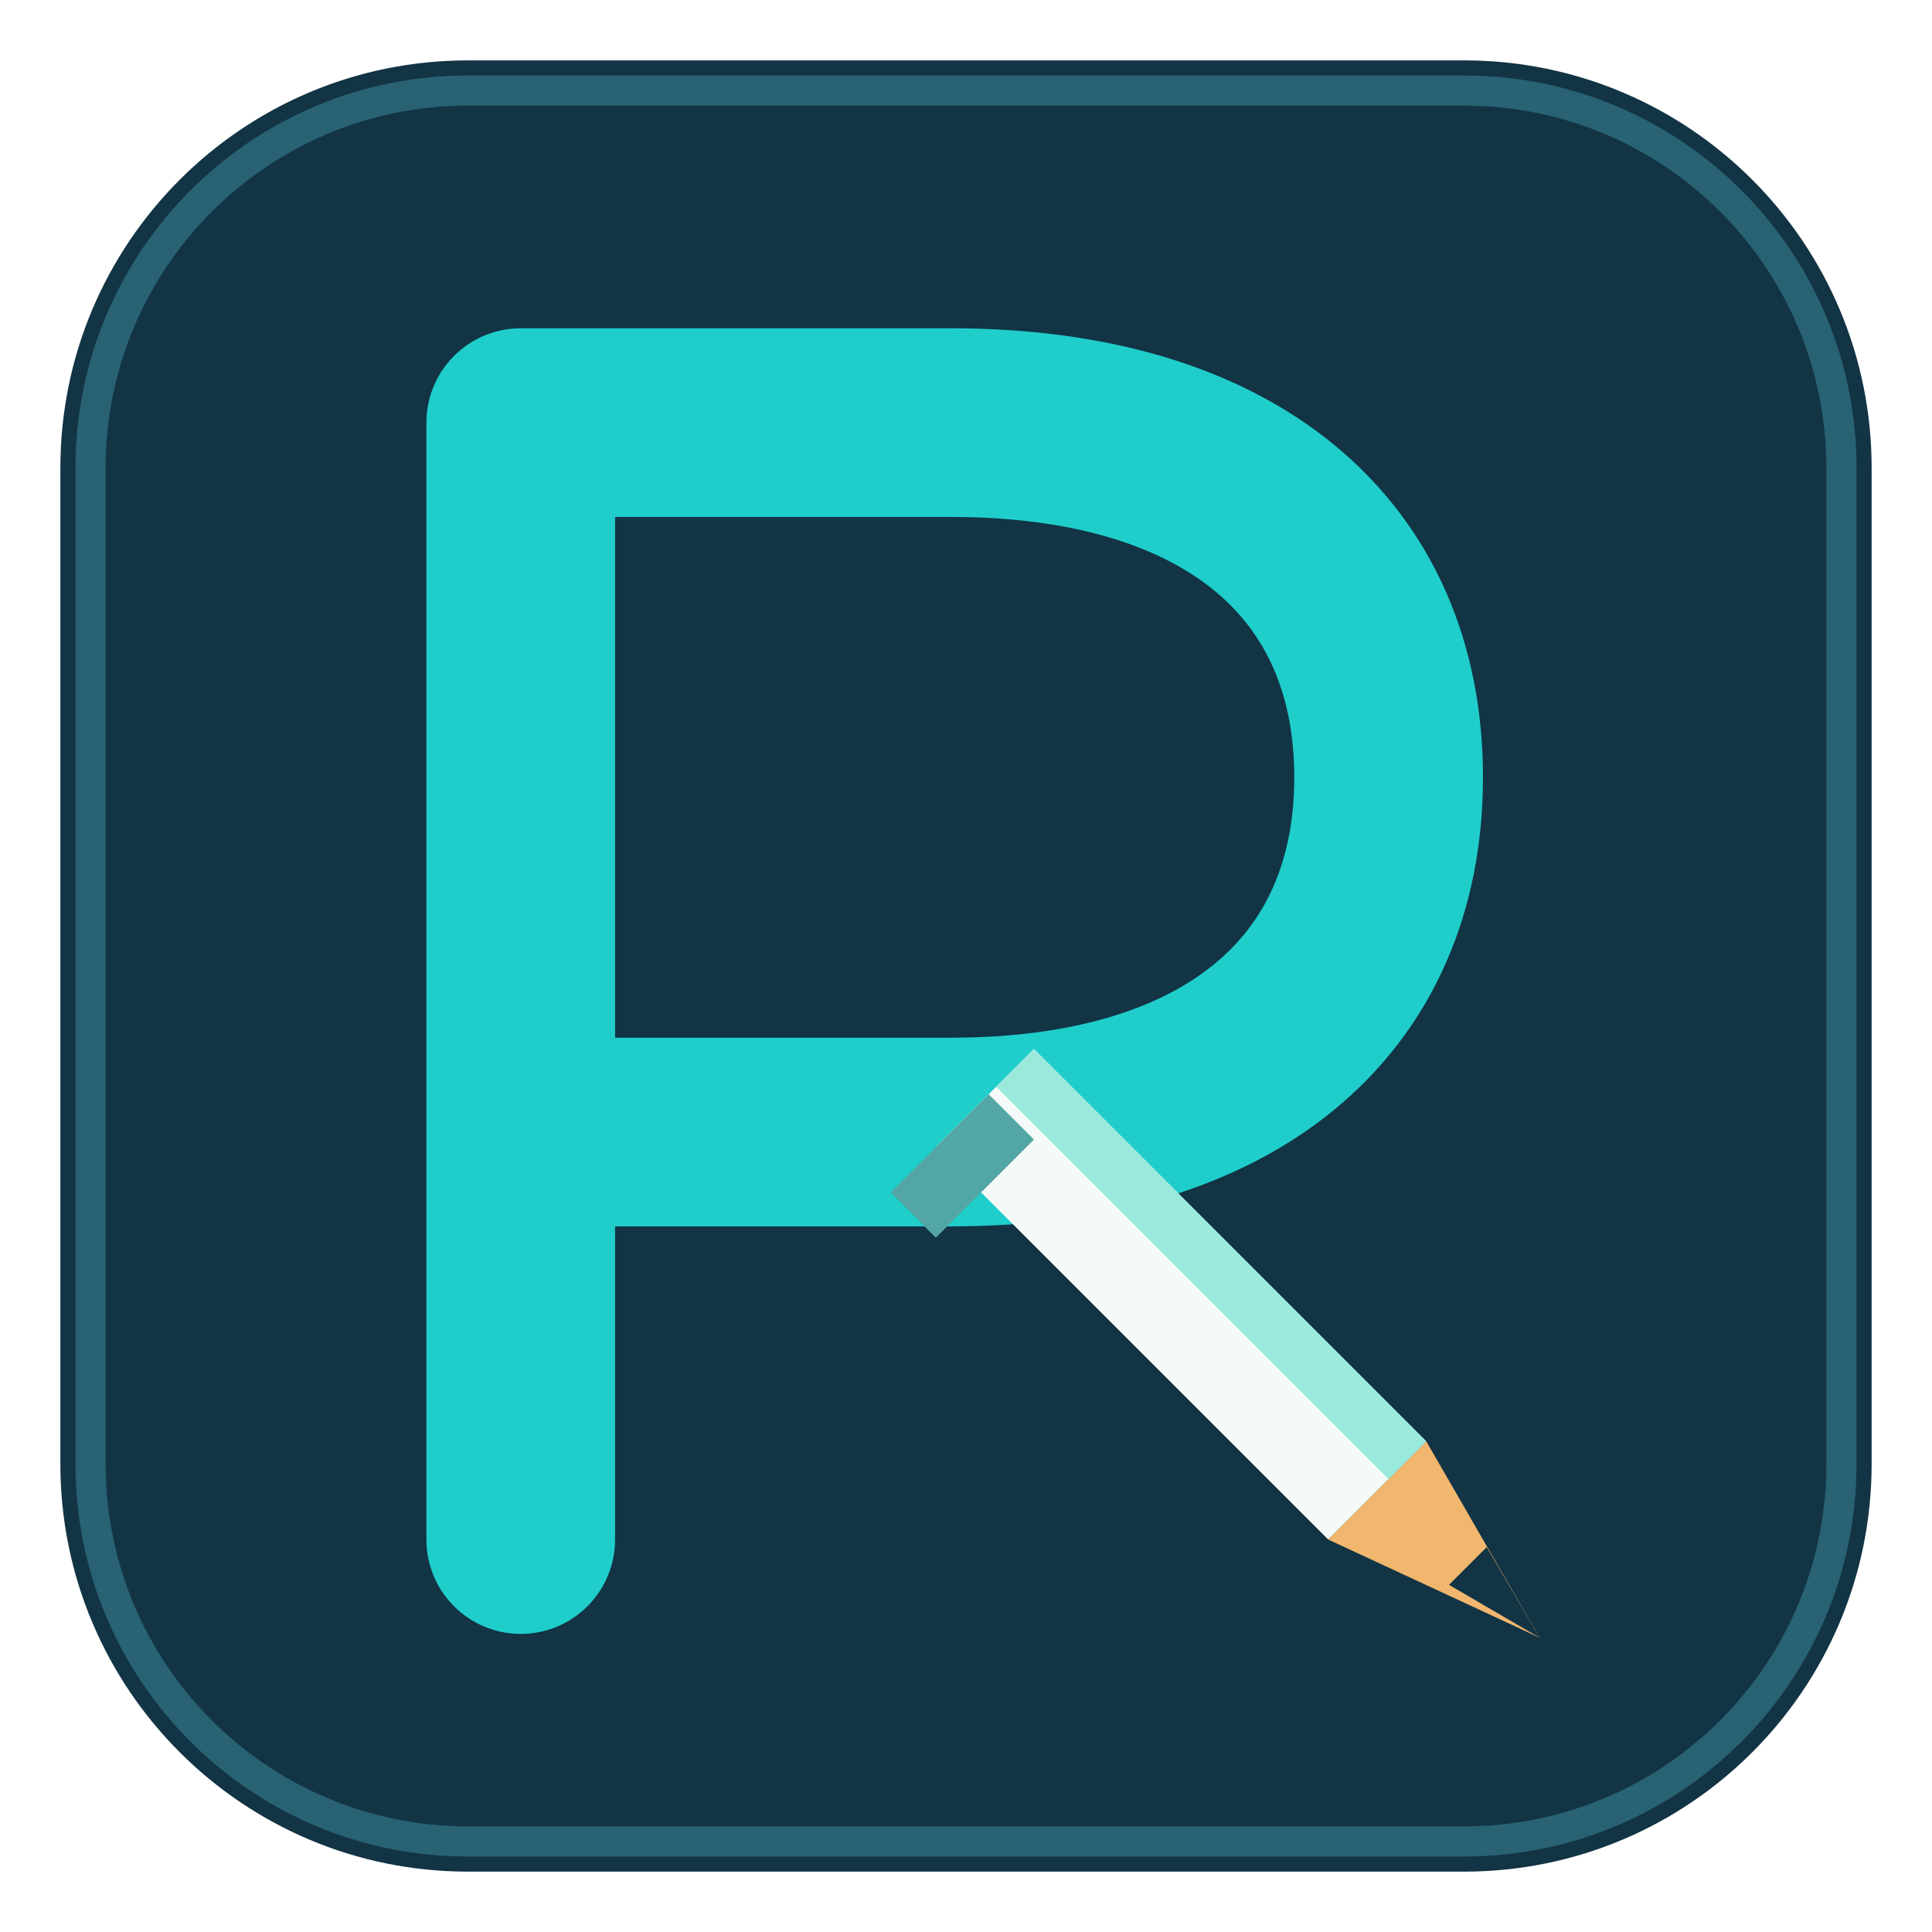
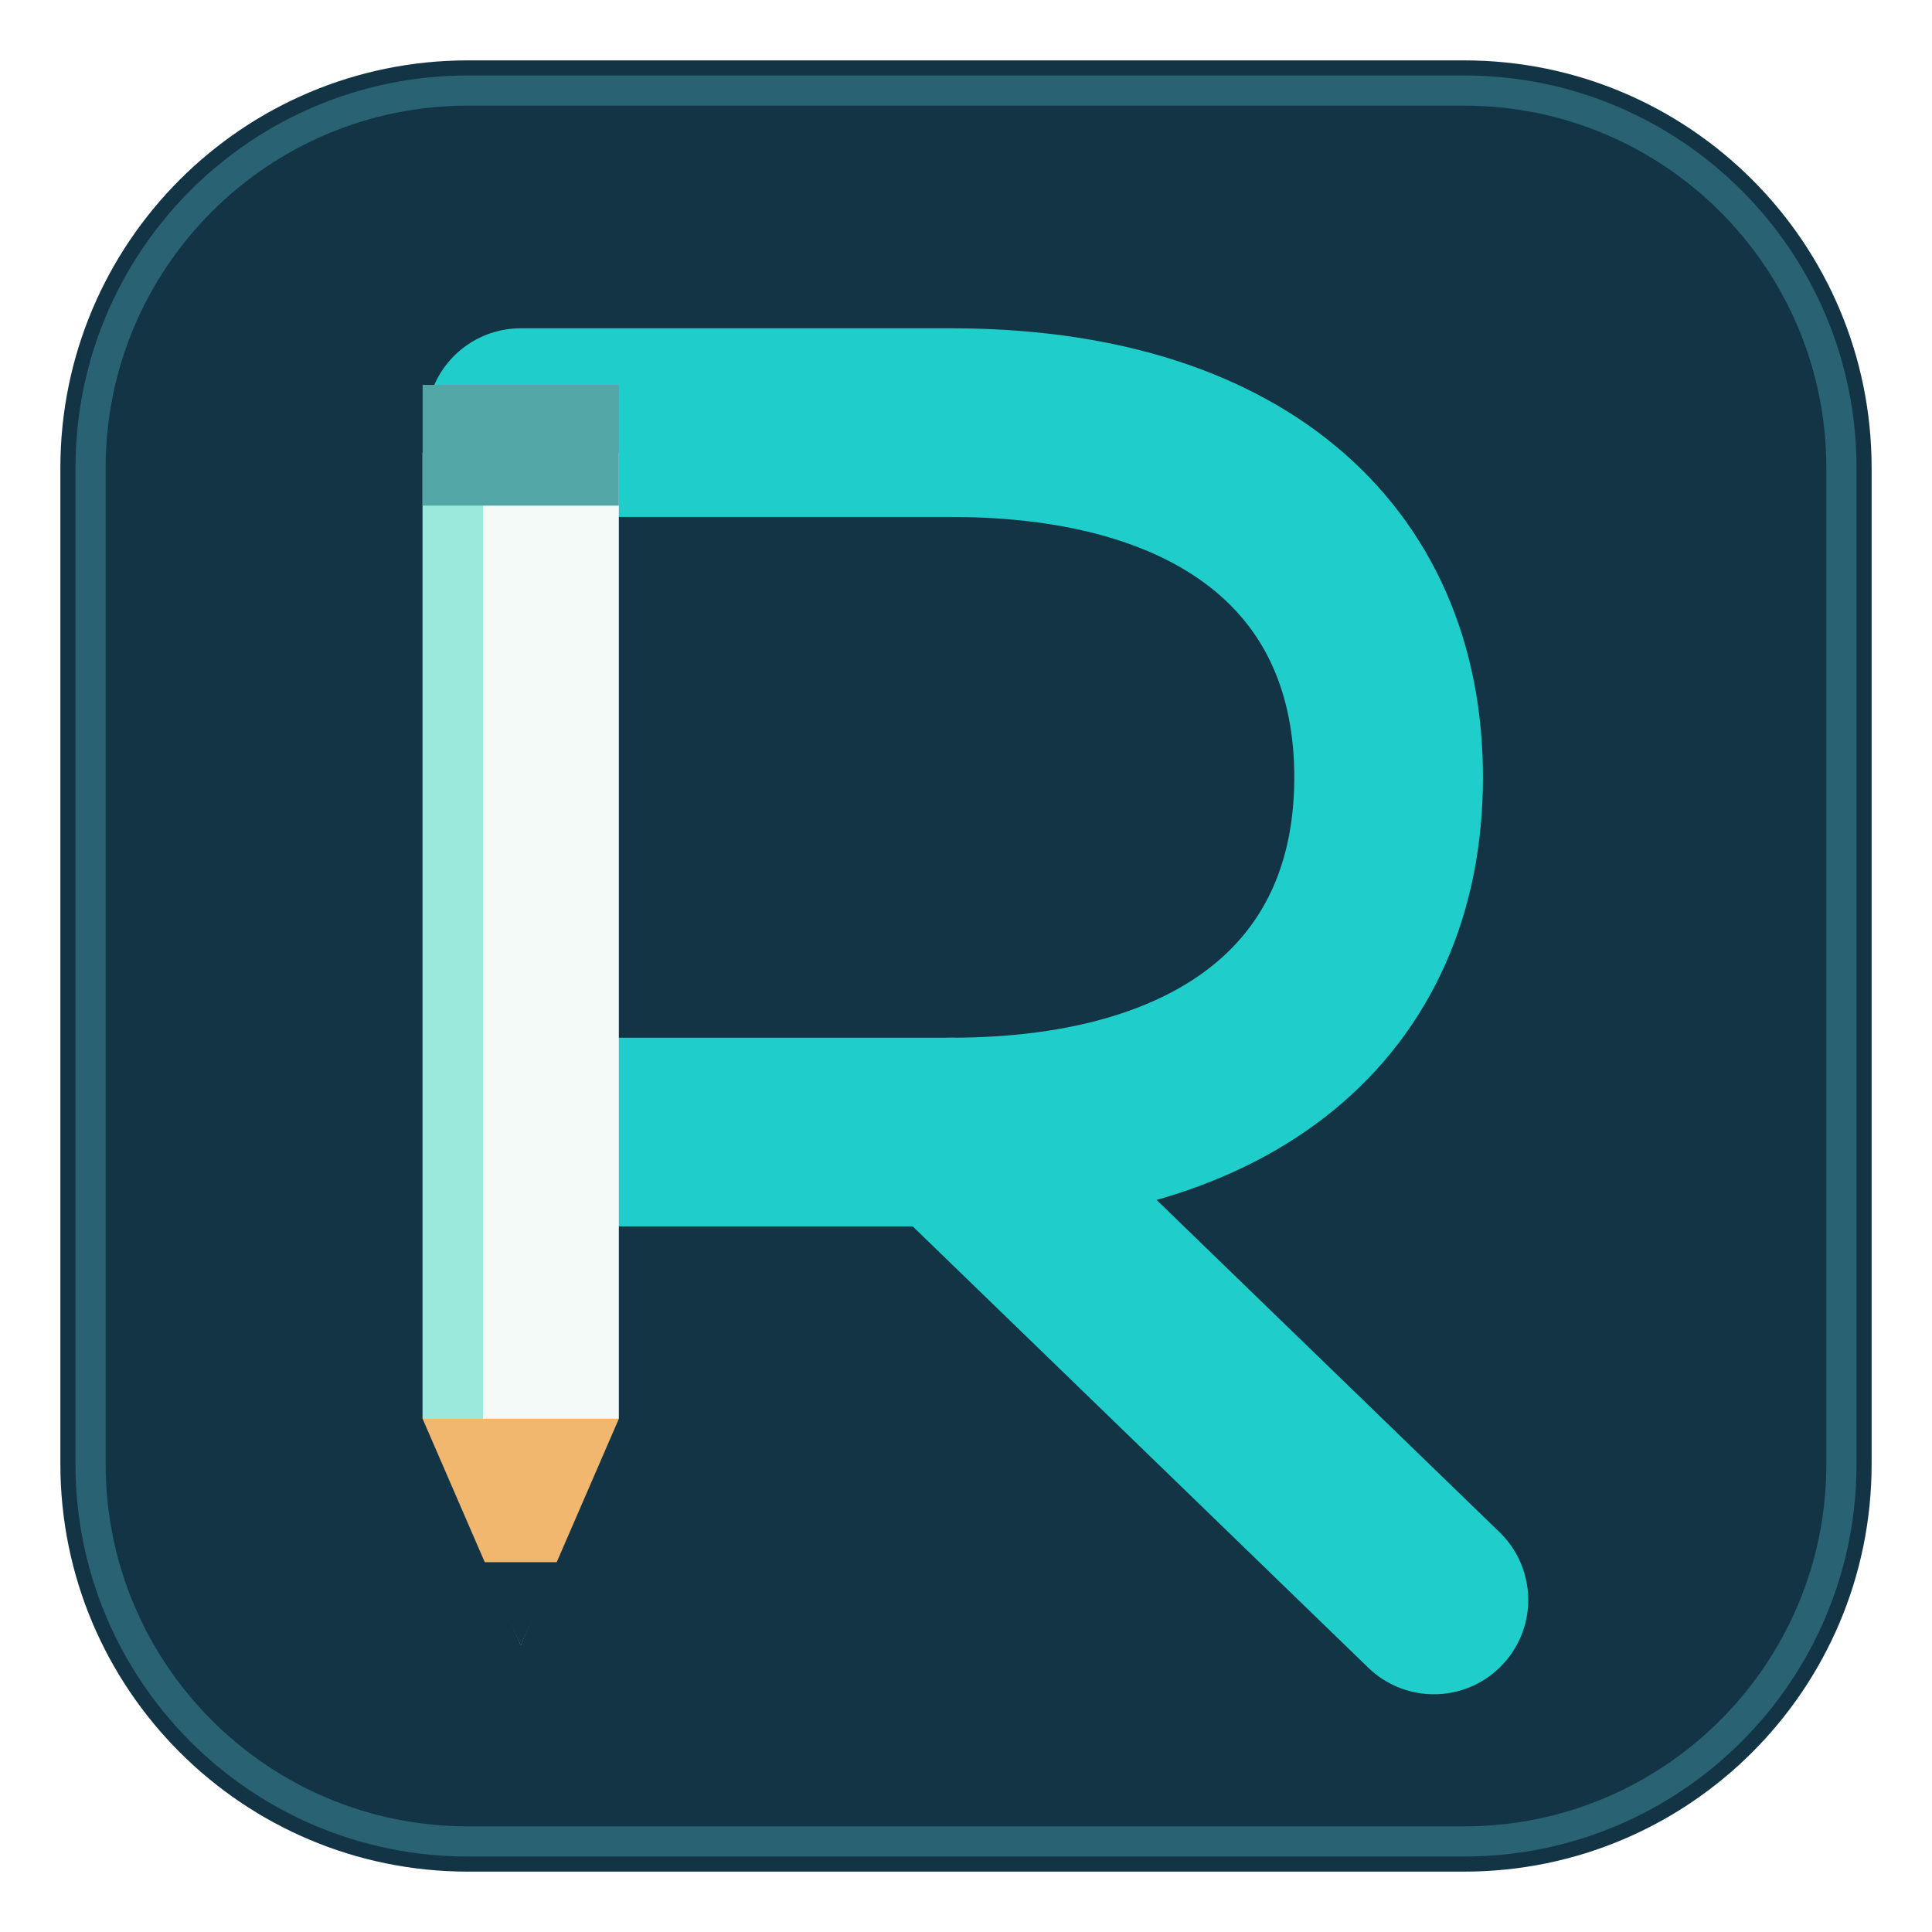
<svg xmlns="http://www.w3.org/2000/svg" viewBox="0 0 256 256">
  <rect x="8" y="8" width="240" height="240" rx="54" fill="#123445" />
  <rect x="12" y="12" width="232" height="232" rx="50" fill="none" stroke="#286273" stroke-width="4" />
-   <path d="M69 204V56h57c37 0 58 18 58 47s-21 47-58 47H69" fill="none" stroke="#1fcecb" stroke-width="25" stroke-linecap="round" stroke-linejoin="round" />
-   <path d="M124 152l13-13 52 52-13 13z" fill="#f3faf7" />
-   <path d="M132 144l5-5 52 52-5 5z" fill="#9be9dd" />
-   <path d="M176 204l13-13 15 26z" fill="#f2b76e" />
-   <path d="M197 205l7 12-12-7z" fill="#123445" />
-   <path d="M118 158l13-13 6 6-13 13z" fill="#52a7a6" />
+   <path d="M69 56h57c37 0 58 18 58 47s-21 47-58 47H69" fill="none" stroke="#1fcecb" stroke-width="25" stroke-linecap="round" stroke-linejoin="round" />
+   <path d="M126 150l64 62" fill="none" stroke="#1fcecb" stroke-width="25" stroke-linecap="round" />
+   <path d="M56 60h26v128H56z" fill="#f3faf7" />
+   <path d="M56 60h8v128h-8z" fill="#9be9dd" />
+   <path d="M56 51h26v16H56z" fill="#52a7a6" />
+   <path d="M56 188h26l-13 30z" fill="#f2b76e" />
+   <path d="M64 207h10l-5 11z" fill="#123445" />
</svg>
